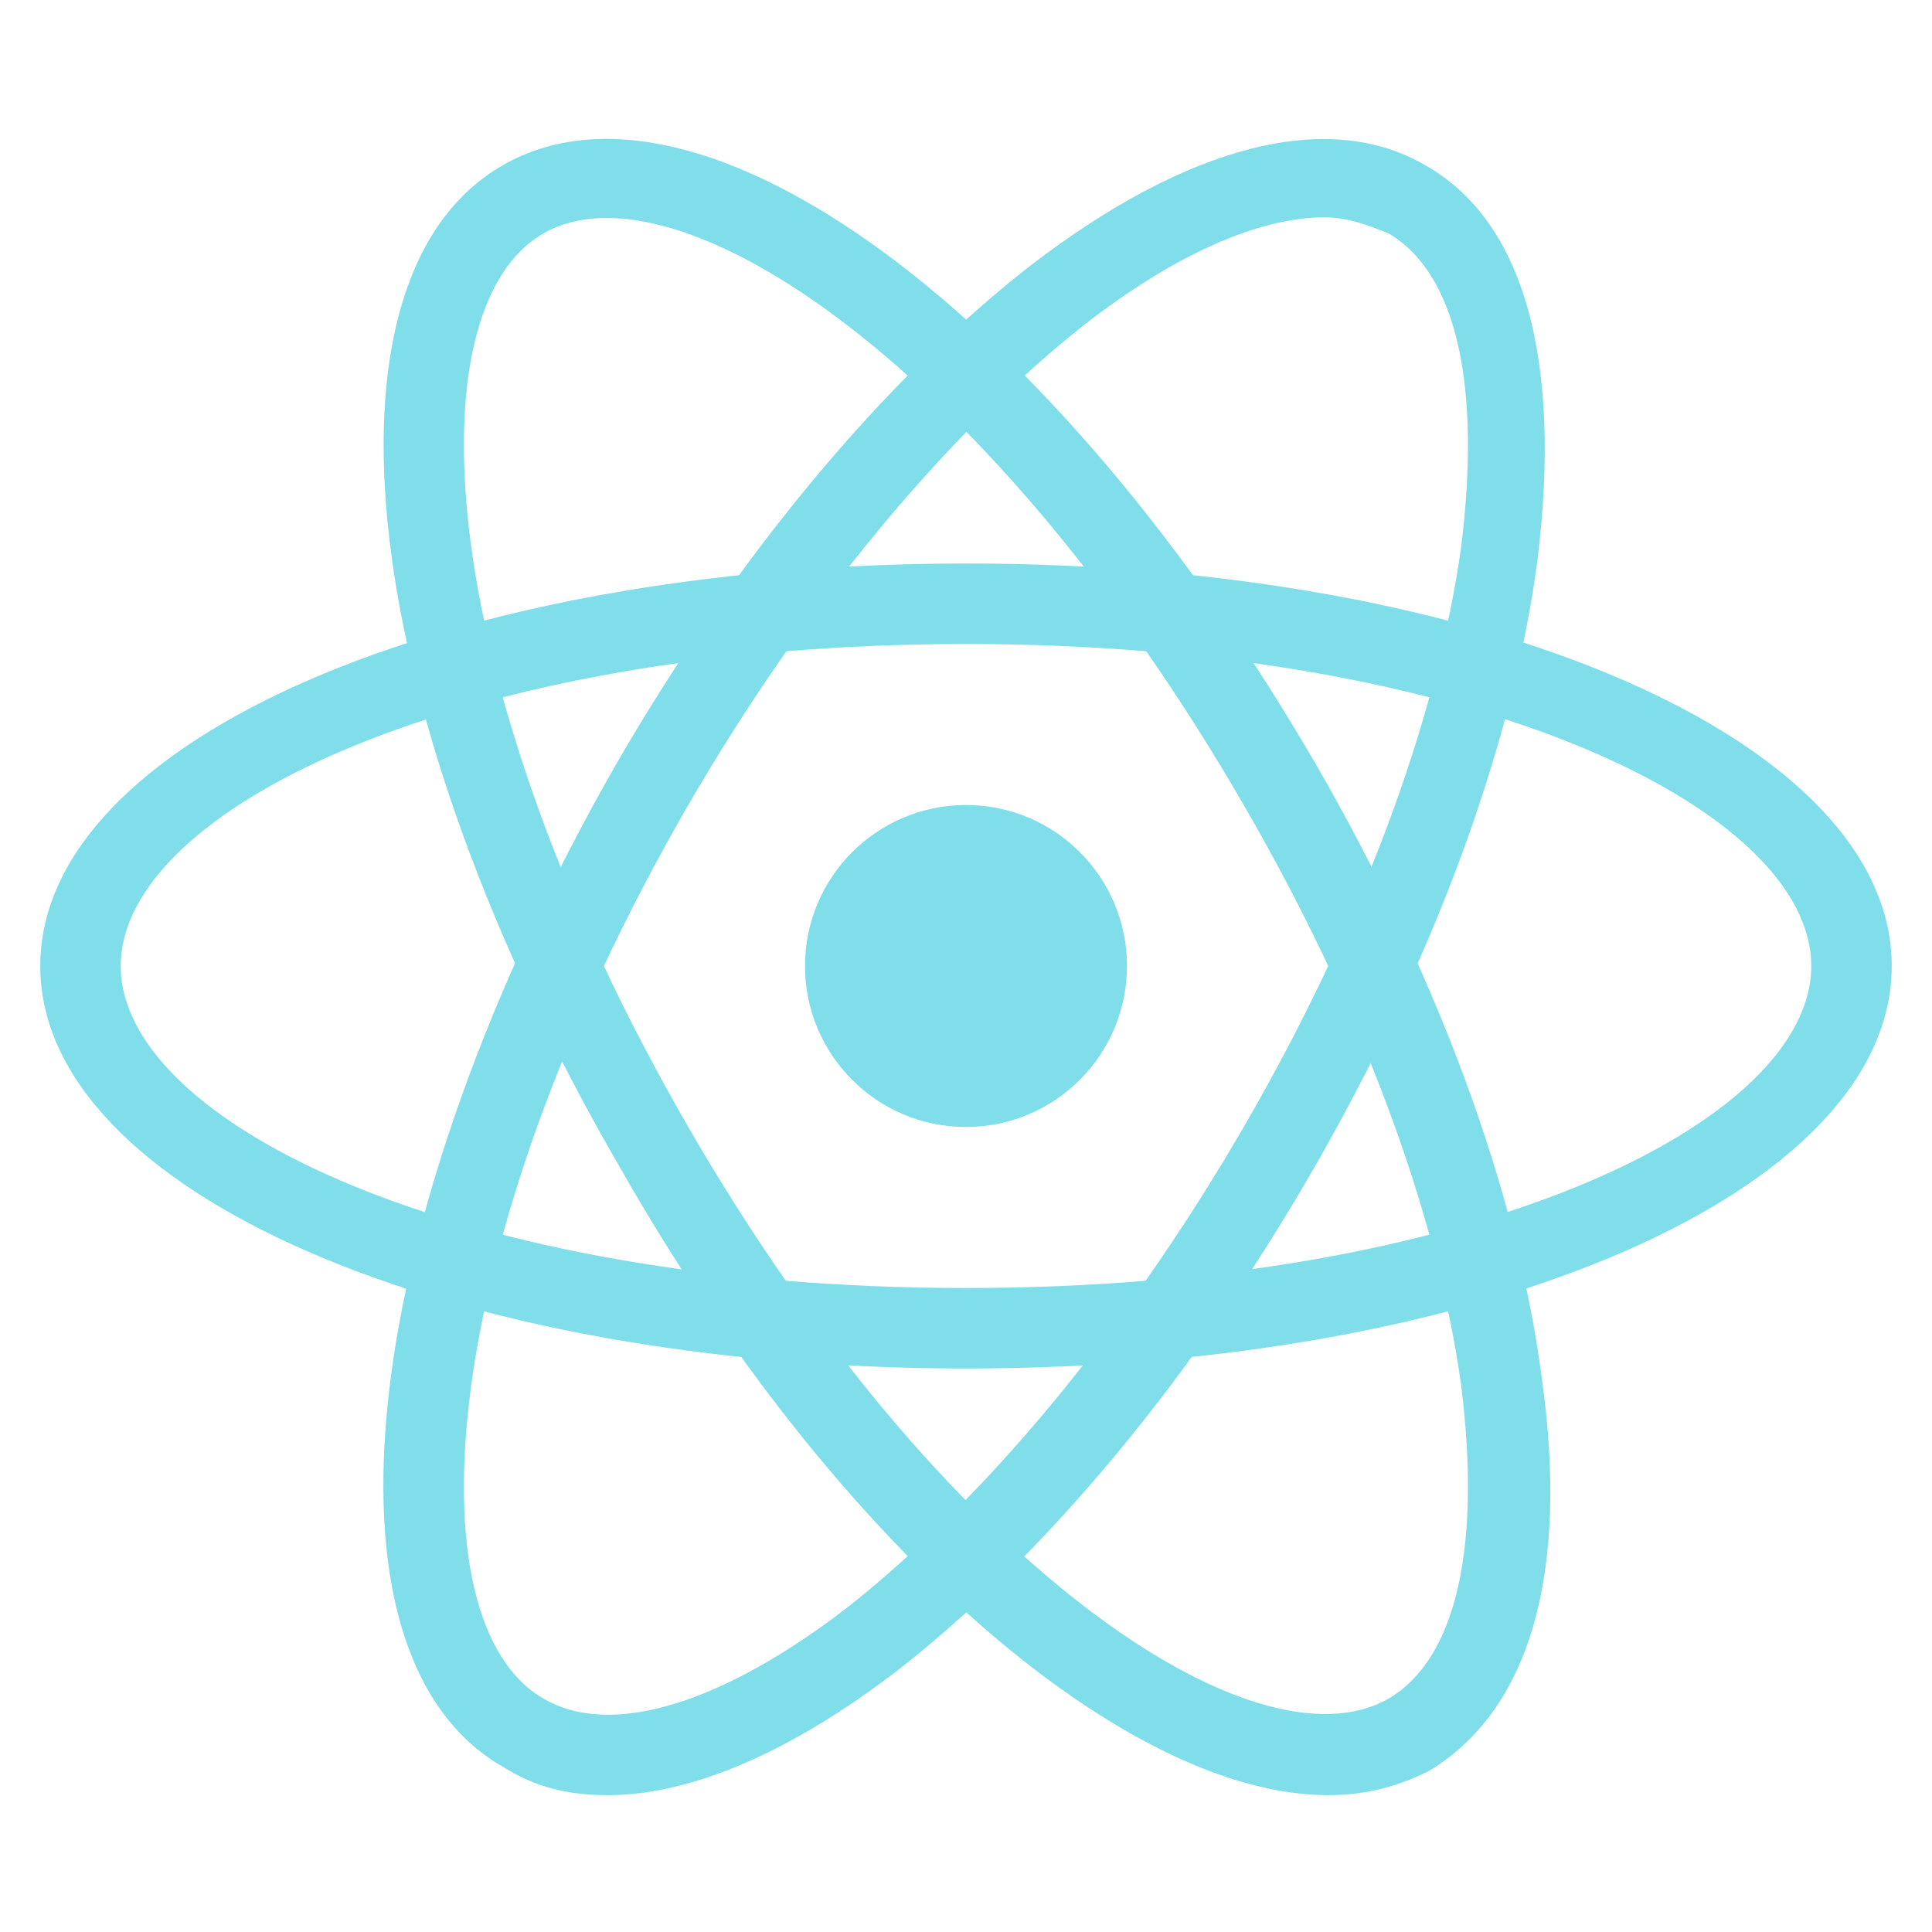
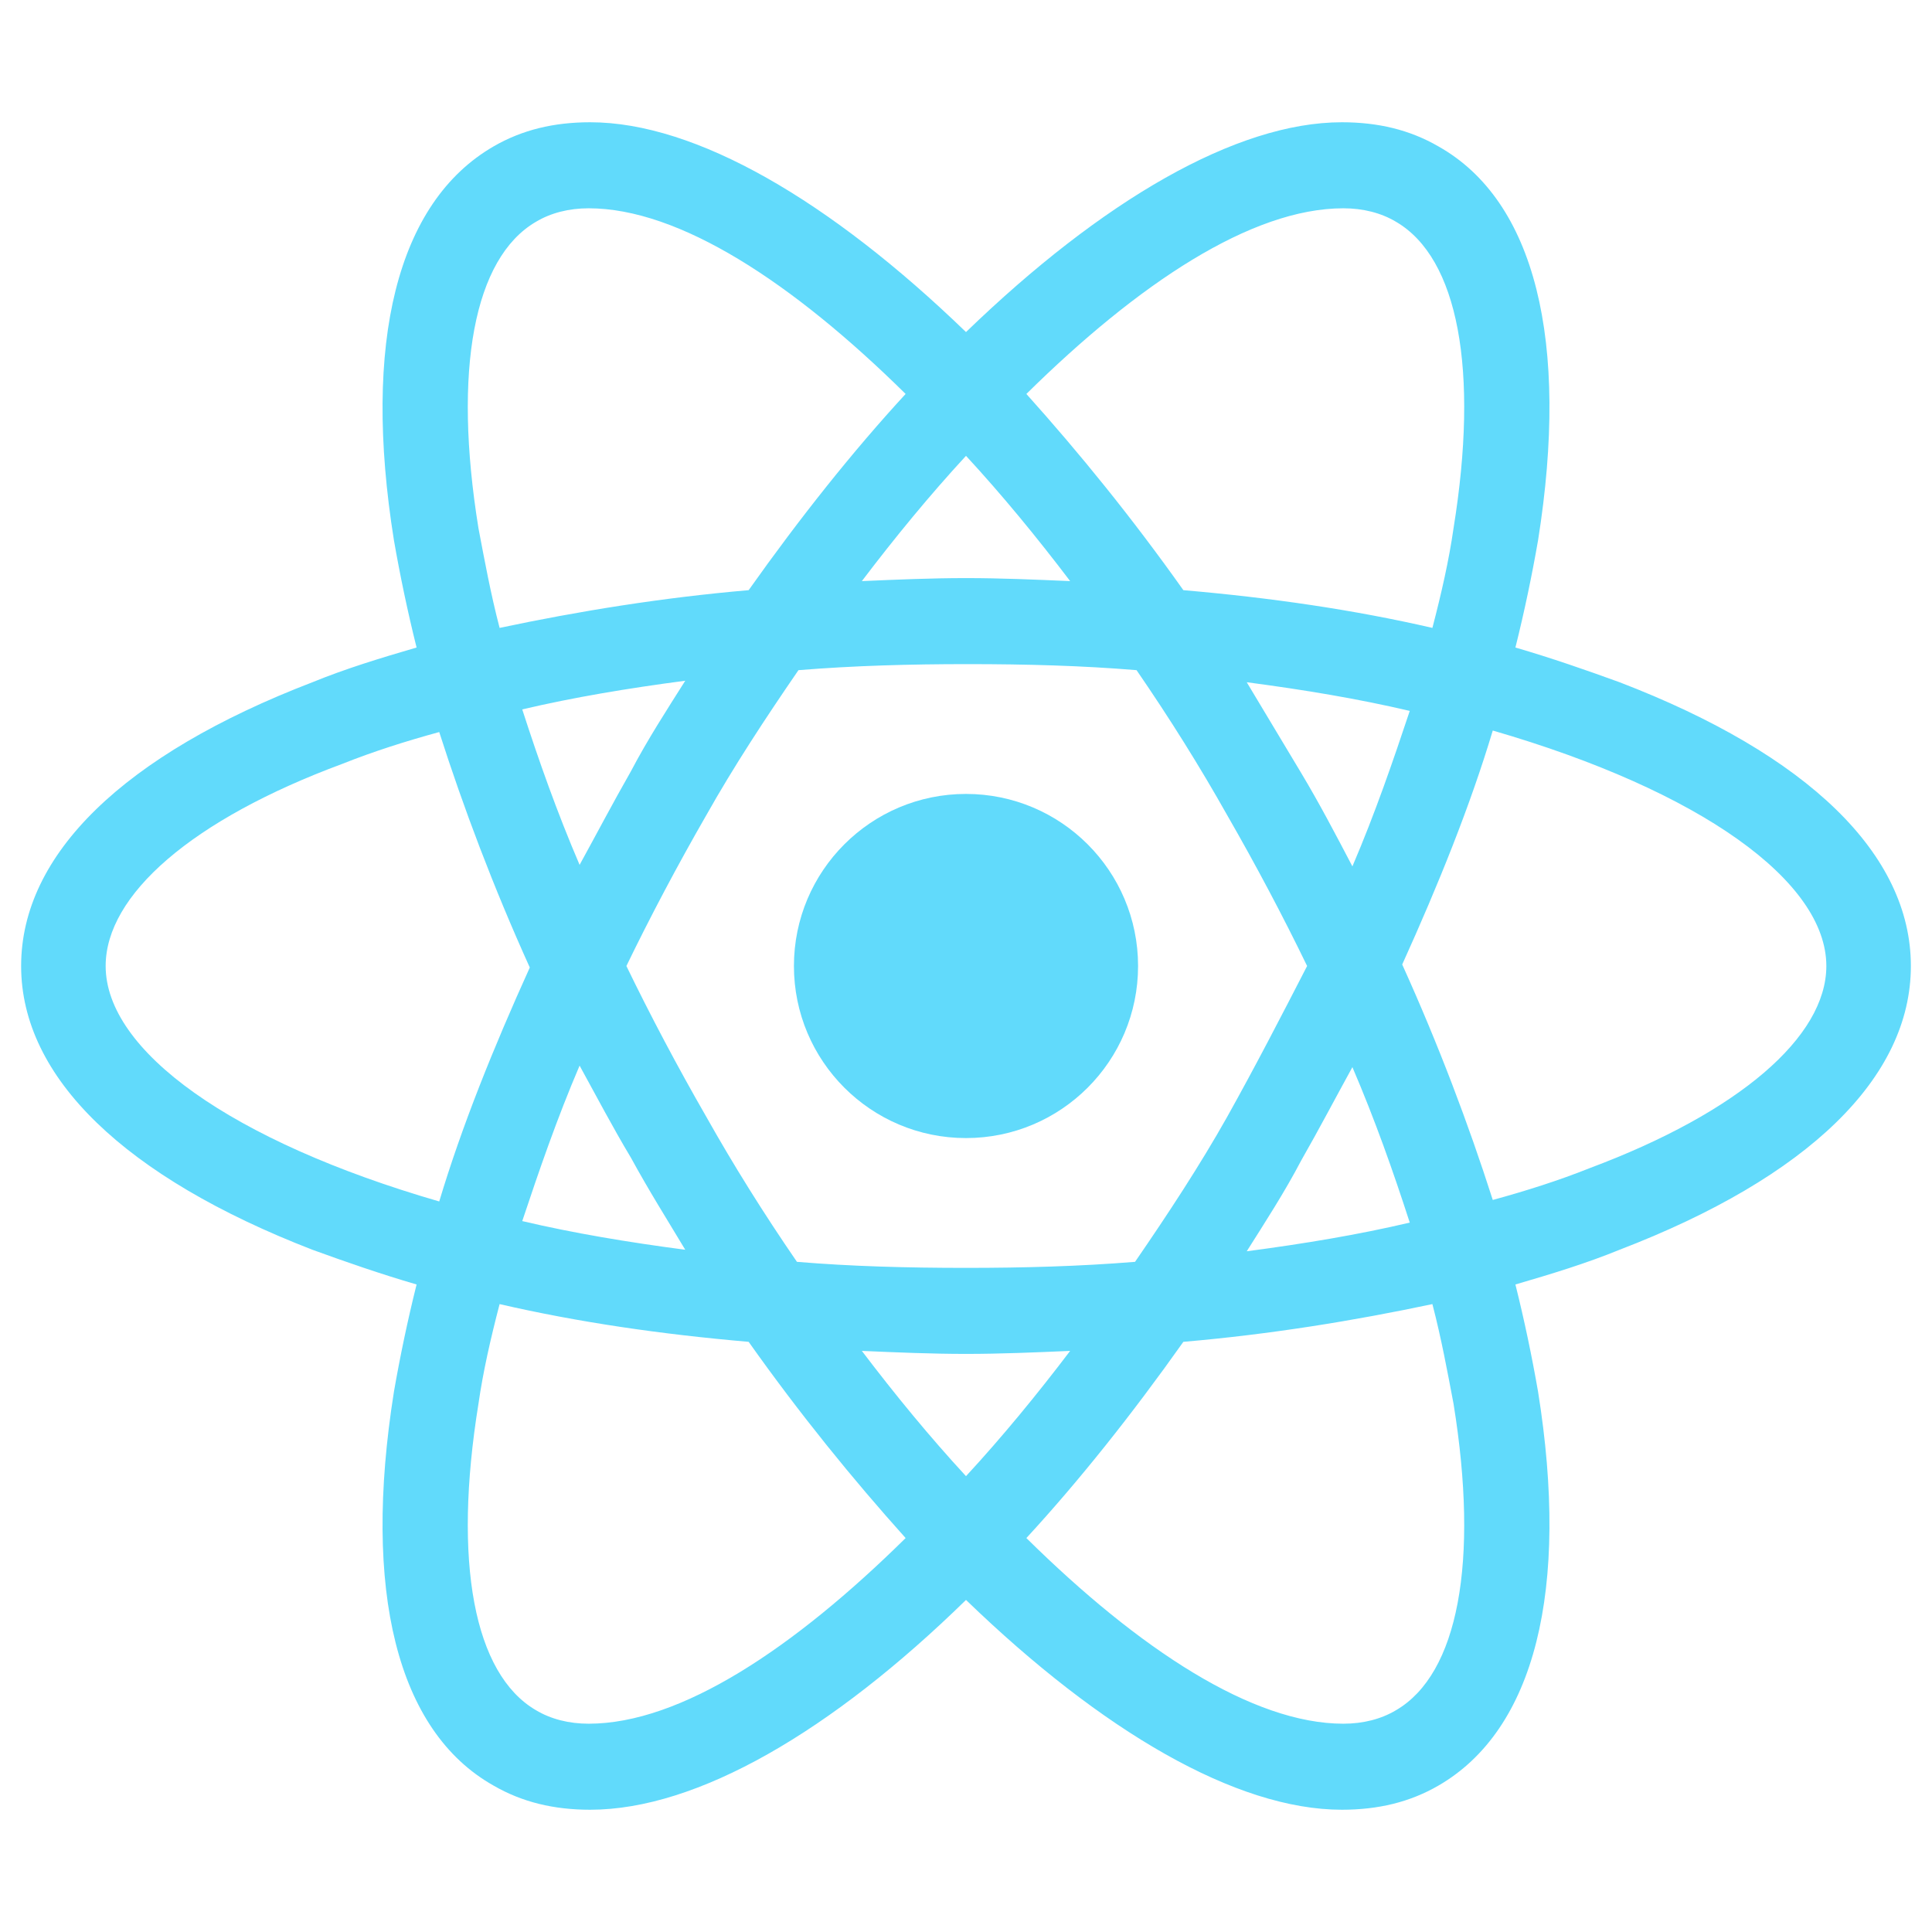
- <svg xmlns="http://www.w3.org/2000/svg" viewBox="0 0 48 48" width="48px" height="48px">
-   <path fill="#80deea" d="M24,34C11.1,34,1,29.6,1,24c0-5.6,10.1-10,23-10c12.9,0,23,4.4,23,10C47,29.6,36.9,34,24,34z M24,16 c-12.6,0-21,4.1-21,8c0,3.9,8.4,8,21,8s21-4.1,21-8C45,20.1,36.6,16,24,16z" />
-   <path fill="#80deea" d="M15.1,44.6c-1,0-1.8-0.2-2.6-0.7C7.6,41.1,8.9,30.2,15.3,19l0,0c3-5.2,6.7-9.6,10.3-12.4c3.9-3,7.4-3.9,9.8-2.5 c2.5,1.4,3.4,4.9,2.8,9.8c-0.6,4.6-2.6,10-5.6,15.2c-3,5.2-6.7,9.6-10.3,12.4C19.7,43.5,17.2,44.6,15.1,44.6z M32.9,5.4 c-1.6,0-3.7,0.9-6,2.7c-3.4,2.7-6.9,6.9-9.8,11.9l0,0c-6.3,10.9-6.9,20.3-3.6,22.2c1.7,1,4.5,0.1,7.6-2.3c3.4-2.7,6.9-6.9,9.8-11.9 c2.9-5,4.8-10.1,5.4-14.4c0.5-4-0.1-6.8-1.8-7.8C34,5.6,33.5,5.4,32.9,5.4z" />
-   <path fill="#80deea" d="M33,44.6c-5,0-12.2-6.1-17.6-15.6C8.9,17.8,7.6,6.9,12.5,4.1l0,0C17.4,1.3,26.2,7.8,32.7,19 c3,5.2,5,10.6,5.6,15.2c0.7,4.9-0.3,8.3-2.8,9.8C34.7,44.4,33.9,44.6,33,44.6z M13.5,5.8c-3.3,1.9-2.7,11.3,3.6,22.2 c6.3,10.9,14.1,16.1,17.4,14.2c1.7-1,2.3-3.8,1.8-7.8c-0.6-4.3-2.5-9.4-5.4-14.4C24.6,9.1,16.8,3.9,13.5,5.8L13.5,5.8z" />
-   <circle cx="24" cy="24" r="4" fill="#80deea" />
+ <svg xmlns="http://www.w3.org/2000/svg" viewBox="0 0 128 128">
+   <g fill="#61DAFB">
+     <circle cx="64" cy="64" r="11.4" />
+     <path d="M107.3 45.2c-2.2-.8-4.5-1.6-6.9-2.3.6-2.4 1.1-4.8 1.5-7.1 2.1-13.2-.2-22.5-6.6-26.1-1.9-1.1-4-1.6-6.4-1.6-7 0-15.9 5.2-24.9 13.9-9-8.7-17.9-13.9-24.9-13.9-2.4 0-4.5.5-6.4 1.6-6.4 3.7-8.7 13-6.6 26.1.4 2.3.9 4.7 1.5 7.1-2.4.7-4.7 1.4-6.9 2.3C8.2 50 1.4 56.6 1.4 64s6.9 14 19.3 18.8c2.2.8 4.5 1.6 6.9 2.3-.6 2.4-1.1 4.8-1.5 7.1-2.1 13.2.2 22.5 6.6 26.1 1.9 1.1 4 1.6 6.4 1.6 7.1 0 16-5.2 24.9-13.9 9 8.7 17.9 13.9 24.9 13.9 2.4 0 4.5-.5 6.4-1.6 6.4-3.7 8.7-13 6.6-26.1-.4-2.3-.9-4.7-1.5-7.1 2.4-.7 4.7-1.4 6.9-2.3 12.5-4.8 19.3-11.4 19.3-18.8s-6.8-14-19.3-18.8zM92.5 14.7c4.1 2.4 5.5 9.8 3.8 20.3-.3 2.1-.8 4.3-1.4 6.6-5.2-1.2-10.7-2-16.5-2.5-3.4-4.8-6.9-9.1-10.4-13 7.4-7.3 14.9-12.3 21-12.3 1.3 0 2.5.3 3.5.9zM81.3 74c-1.8 3.2-3.9 6.4-6.1 9.6-3.7.3-7.4.4-11.2.4-3.9 0-7.6-.1-11.2-.4-2.2-3.2-4.2-6.4-6-9.6-1.9-3.3-3.7-6.7-5.3-10 1.6-3.3 3.4-6.7 5.3-10 1.8-3.2 3.9-6.4 6.1-9.6 3.7-.3 7.4-.4 11.2-.4 3.9 0 7.6.1 11.2.4 2.2 3.2 4.2 6.4 6 9.6 1.9 3.3 3.7 6.7 5.3 10-1.7 3.3-3.4 6.6-5.3 10zm8.3-3.3c1.5 3.5 2.7 6.9 3.8 10.3-3.4.8-7 1.4-10.8 1.9 1.2-1.9 2.5-3.9 3.6-6 1.2-2.1 2.3-4.2 3.4-6.2zM64 97.8c-2.4-2.6-4.7-5.4-6.9-8.3 2.3.1 4.6.2 6.9.2 2.3 0 4.6-.1 6.9-.2-2.2 2.9-4.5 5.7-6.9 8.3zm-18.6-15c-3.8-.5-7.4-1.1-10.8-1.9 1.1-3.3 2.3-6.8 3.8-10.3 1.1 2 2.2 4.1 3.4 6.1 1.2 2.2 2.4 4.1 3.6 6.1zm-7-25.5c-1.5-3.5-2.7-6.9-3.8-10.3 3.4-.8 7-1.4 10.8-1.9-1.2 1.9-2.5 3.9-3.6 6-1.2 2.1-2.3 4.2-3.4 6.2zM64 30.2c2.4 2.6 4.7 5.4 6.9 8.3-2.3-.1-4.6-.2-6.9-.2-2.3 0-4.6.1-6.9.2 2.2-2.9 4.5-5.7 6.9-8.3zm22.2 21l-3.6-6c3.8.5 7.4 1.1 10.8 1.9-1.1 3.3-2.3 6.8-3.8 10.3-1.1-2.1-2.2-4.2-3.4-6.2zM31.7 35c-1.7-10.5-.3-17.9 3.8-20.3 1-.6 2.2-.9 3.5-.9 6 0 13.5 4.9 21 12.3-3.5 3.8-7 8.2-10.4 13-5.8.5-11.3 1.4-16.5 2.5-.6-2.3-1-4.5-1.4-6.6zM7 64c0-4.7 5.7-9.7 15.7-13.4 2-.8 4.2-1.5 6.4-2.1 1.6 5 3.6 10.3 6 15.6-2.4 5.3-4.5 10.5-6 15.5C15.3 75.6 7 69.6 7 64zm28.5 49.3c-4.1-2.4-5.5-9.8-3.8-20.3.3-2.1.8-4.3 1.4-6.6 5.2 1.2 10.7 2 16.5 2.5 3.4 4.8 6.9 9.1 10.4 13-7.4 7.3-14.9 12.3-21 12.3-1.3 0-2.5-.3-3.5-.9zM96.3 93c1.7 10.5.3 17.9-3.8 20.3-1 .6-2.2.9-3.5.9-6 0-13.5-4.9-21-12.3 3.5-3.8 7-8.2 10.4-13 5.8-.5 11.3-1.4 16.5-2.5.6 2.3 1 4.5 1.4 6.6zm9-15.6c-2 .8-4.2 1.5-6.4 2.1-1.6-5-3.6-10.3-6-15.6 2.4-5.3 4.5-10.5 6-15.5 13.8 4 22.1 10 22.1 15.6 0 4.7-5.8 9.7-15.7 13.4z" />
+   </g>
</svg>
